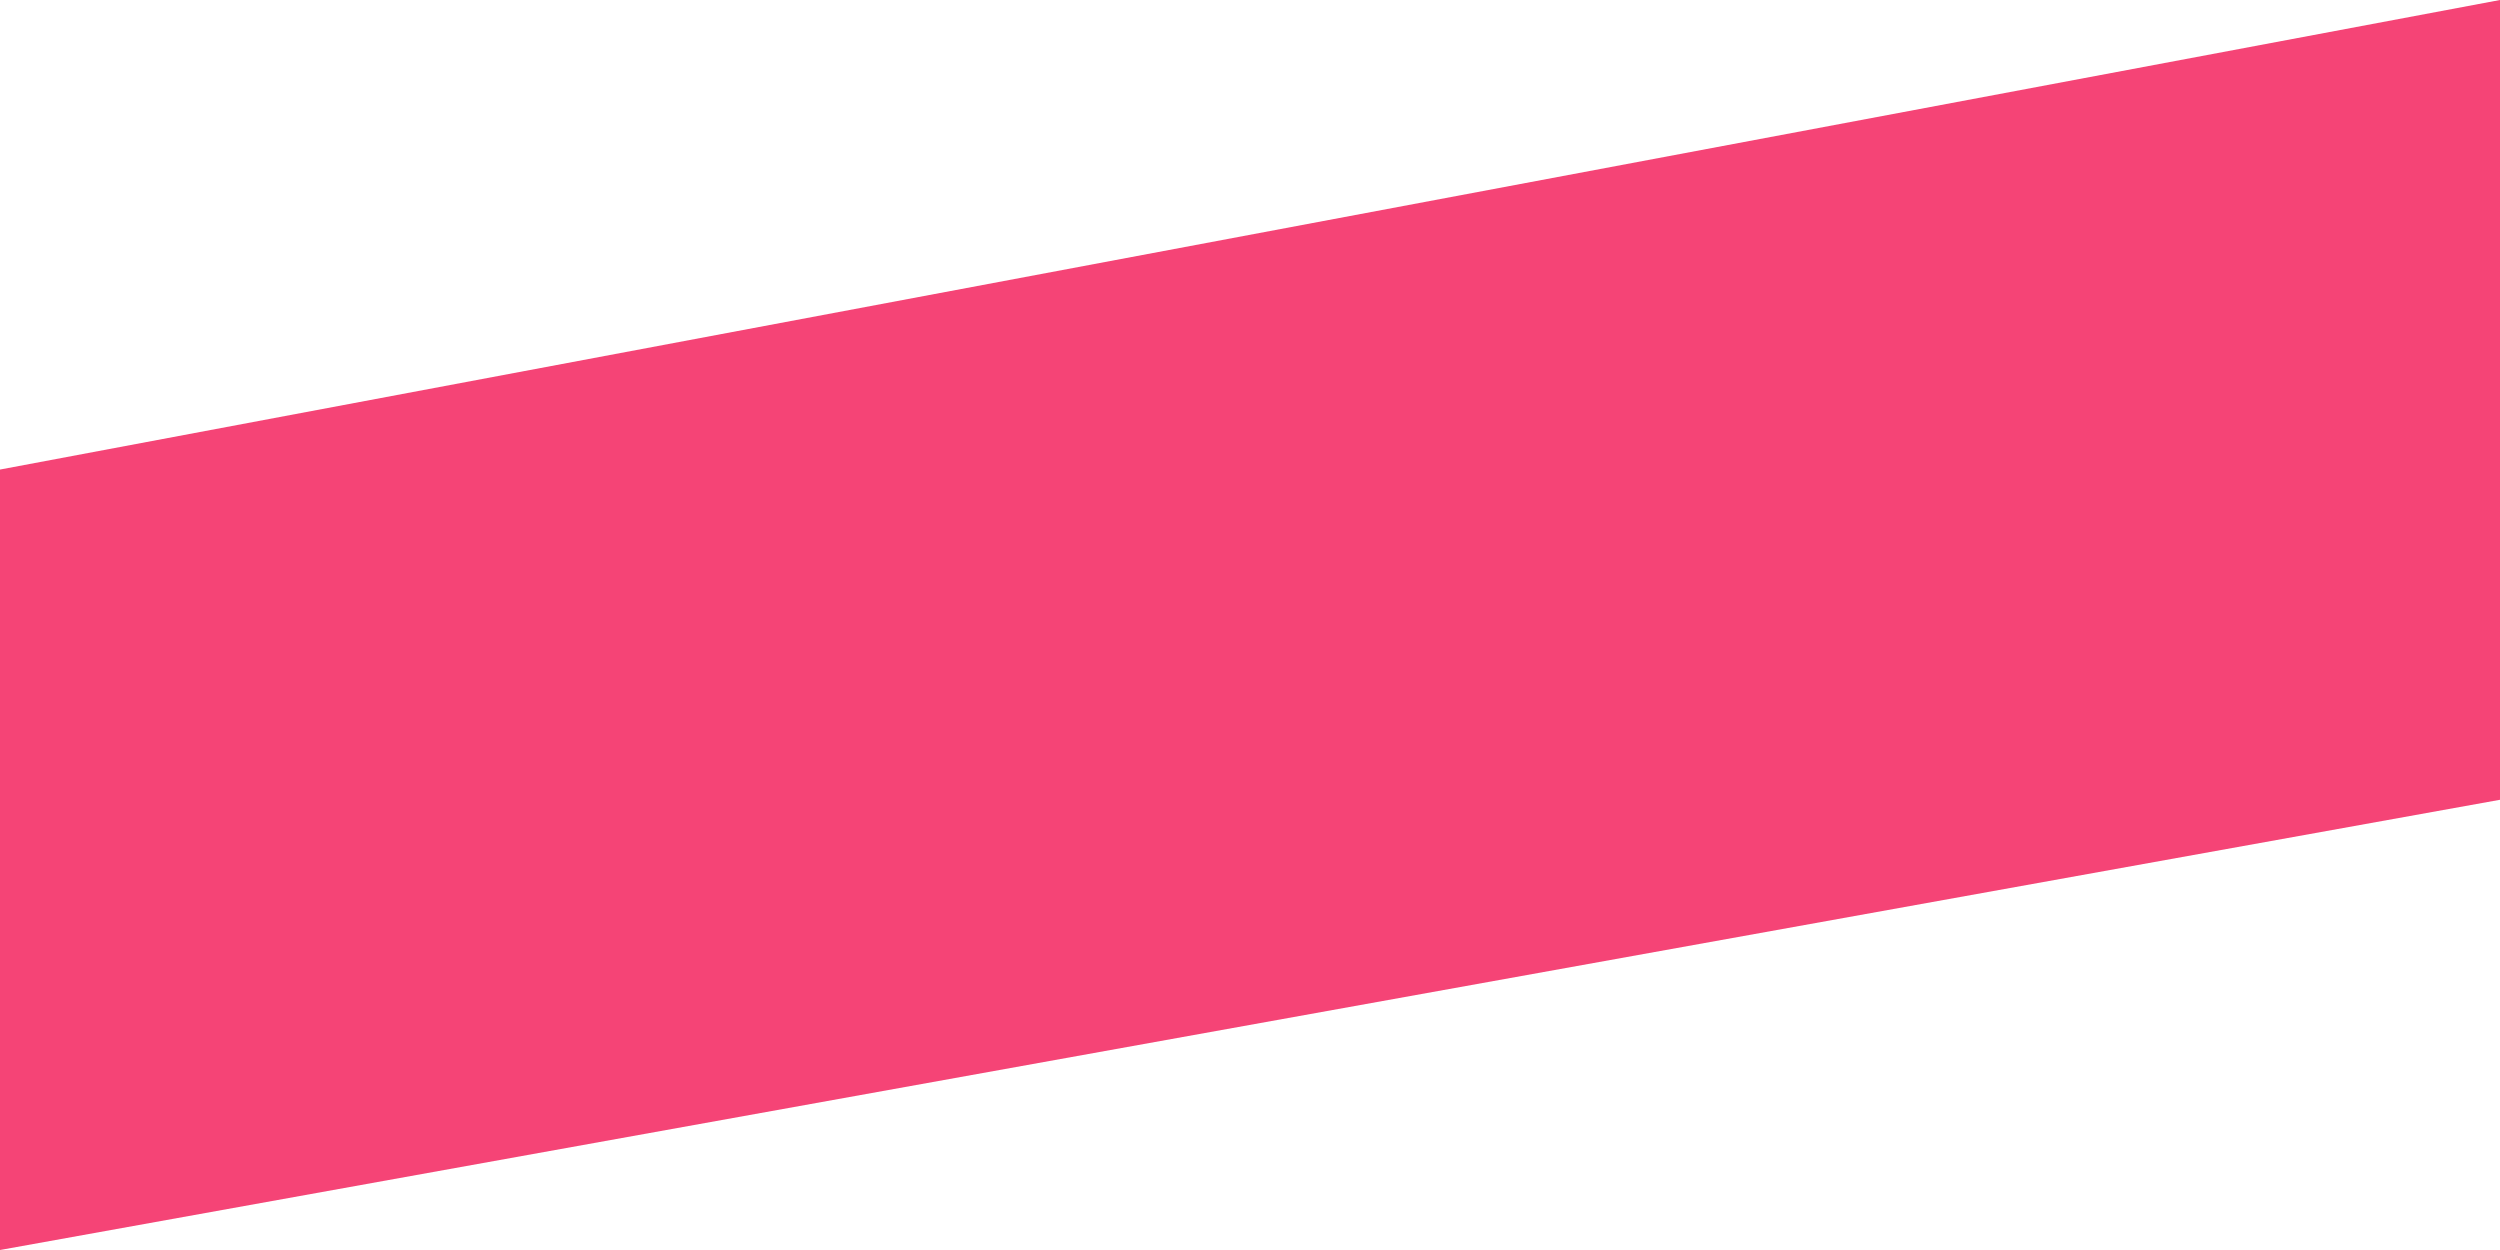
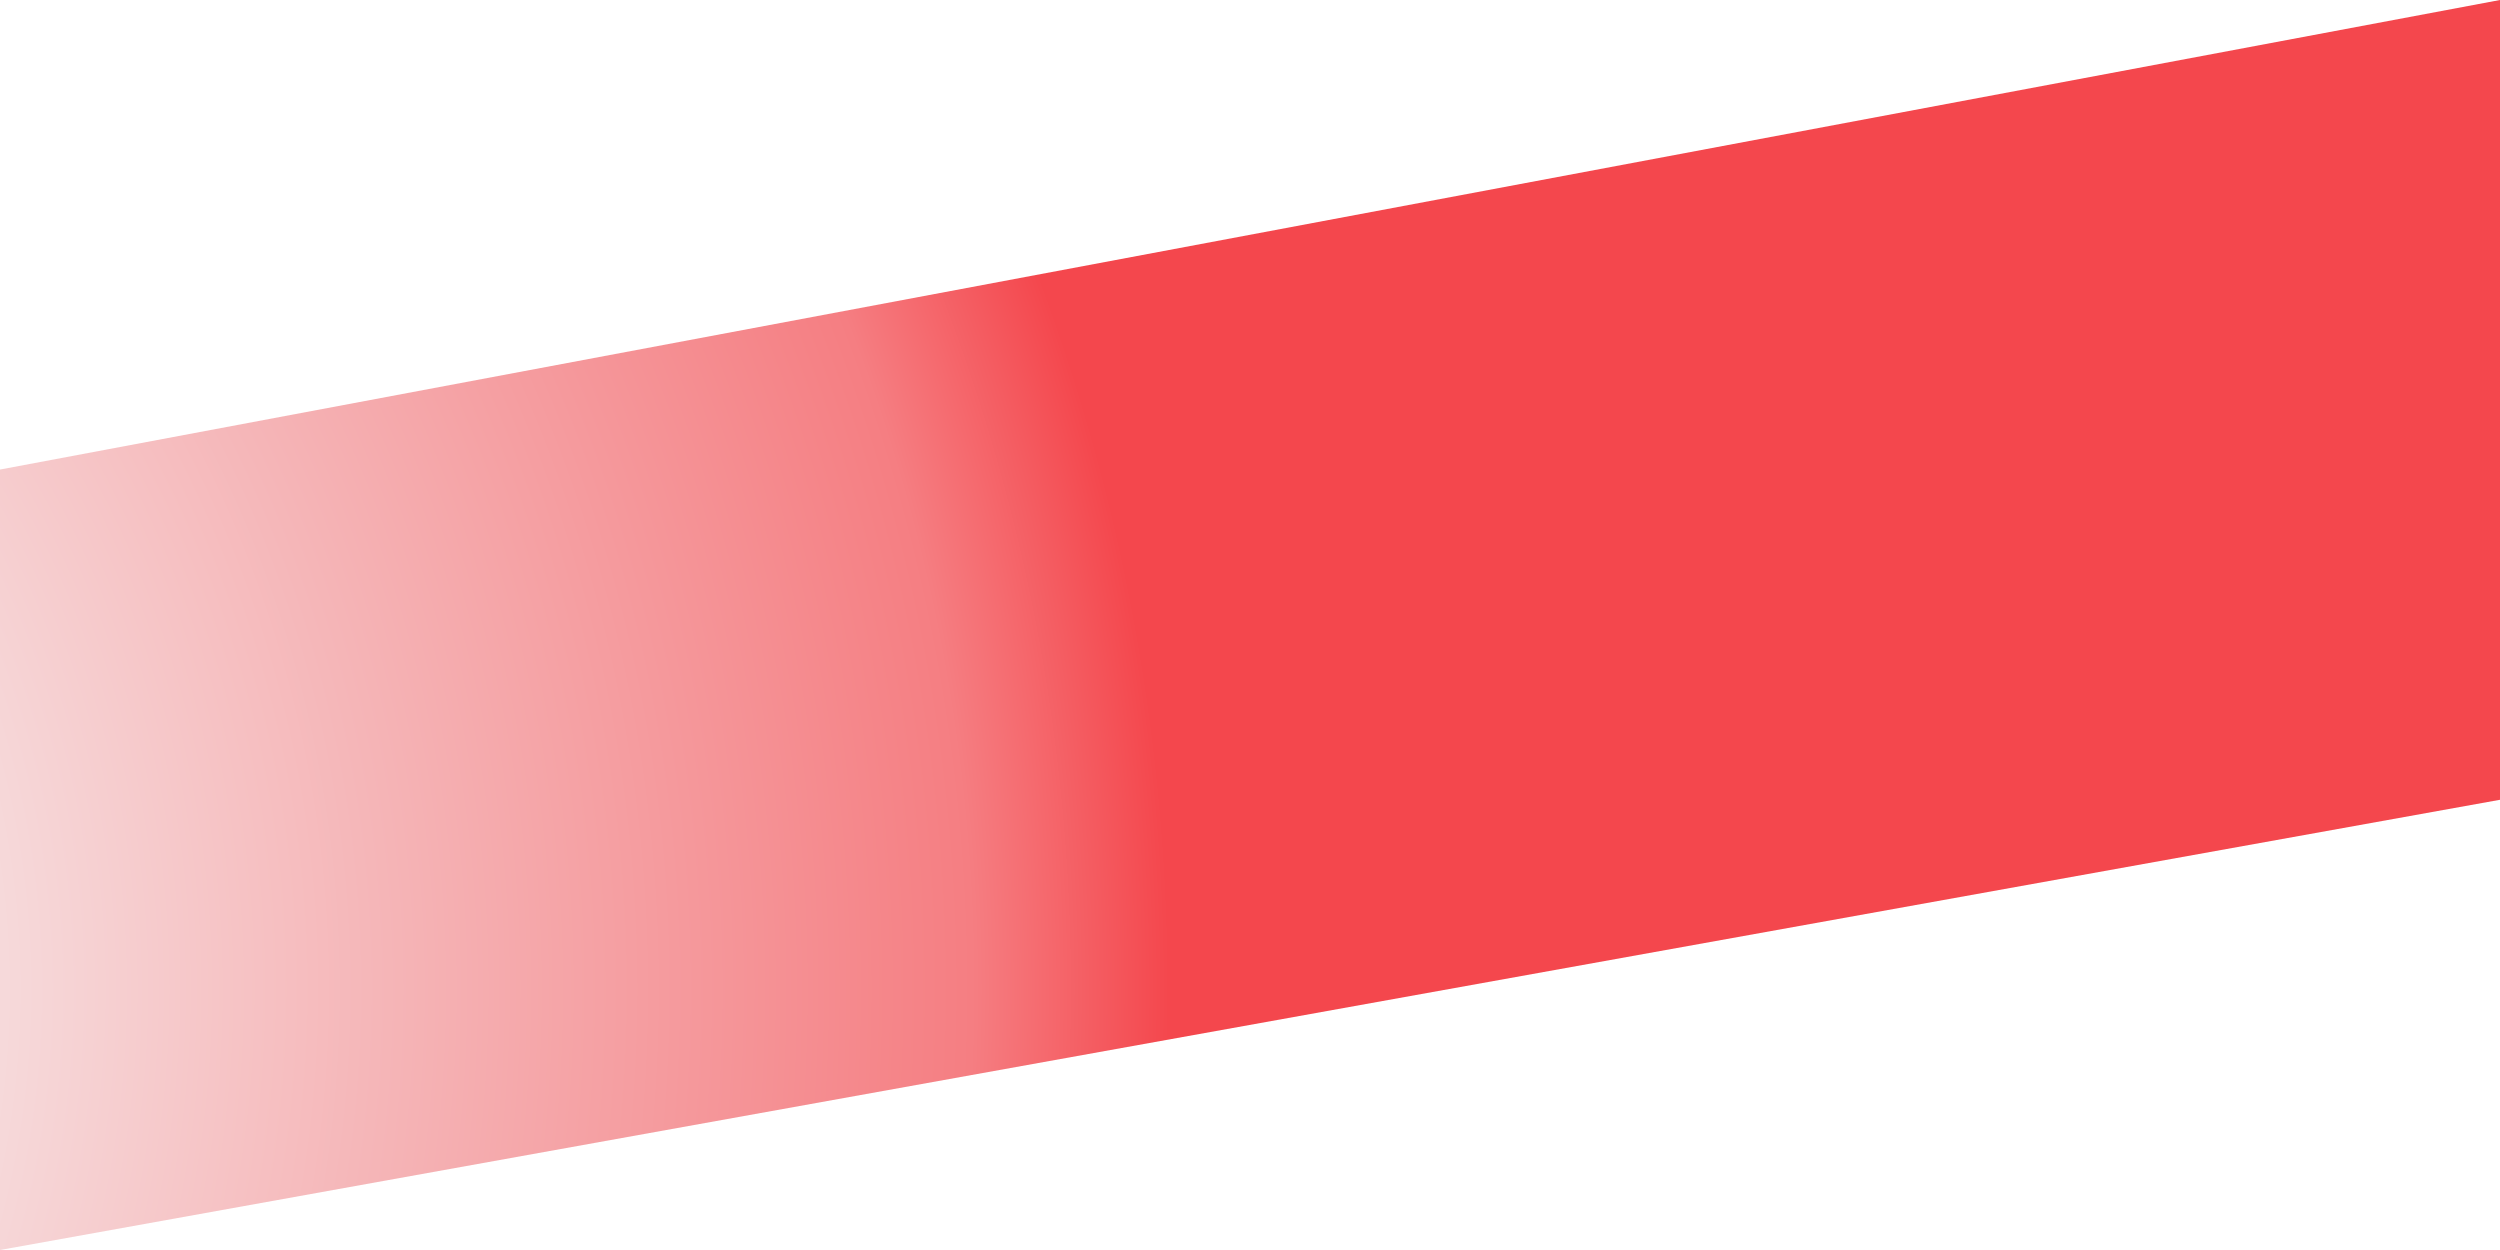
<svg xmlns="http://www.w3.org/2000/svg" width="1316px" height="658px" viewBox="0 0 1316 658" version="1.1">
-   <defs />
+   <defs>
+     <radialGradient cx="-34.807%" cy="80.544%" fx="-34.807%" fy="80.544%" r="163.325%" gradientTransform="translate(-0.348067,0.80544),scale(0.5,1),rotate(-10.2288),translate(0.348067,-0.80544)" id="radialGradient-1">
+       <stop stop-color="#F4474D" offset="0%" />
+       <stop stop-color="#F6F6F6" offset="27.372%" />
+       <stop stop-color="#F57E82" offset="90.303%" />
+       <stop stop-color="#F4474D" offset="100%" />
+     </radialGradient>
+   </defs>
  <g id="Page-1" stroke="none" stroke-width="1" fill="none" fill-rule="evenodd">
-     <polygon id="triangle" fill="#F54476" points="0 247.172 1316 0 1316 421 0 658" />
+     <polygon id="triangle" fill="url(#radialGradient-1)" points="0 247.172 1316 0 1316 421 0 658" />
  </g>
</svg>
